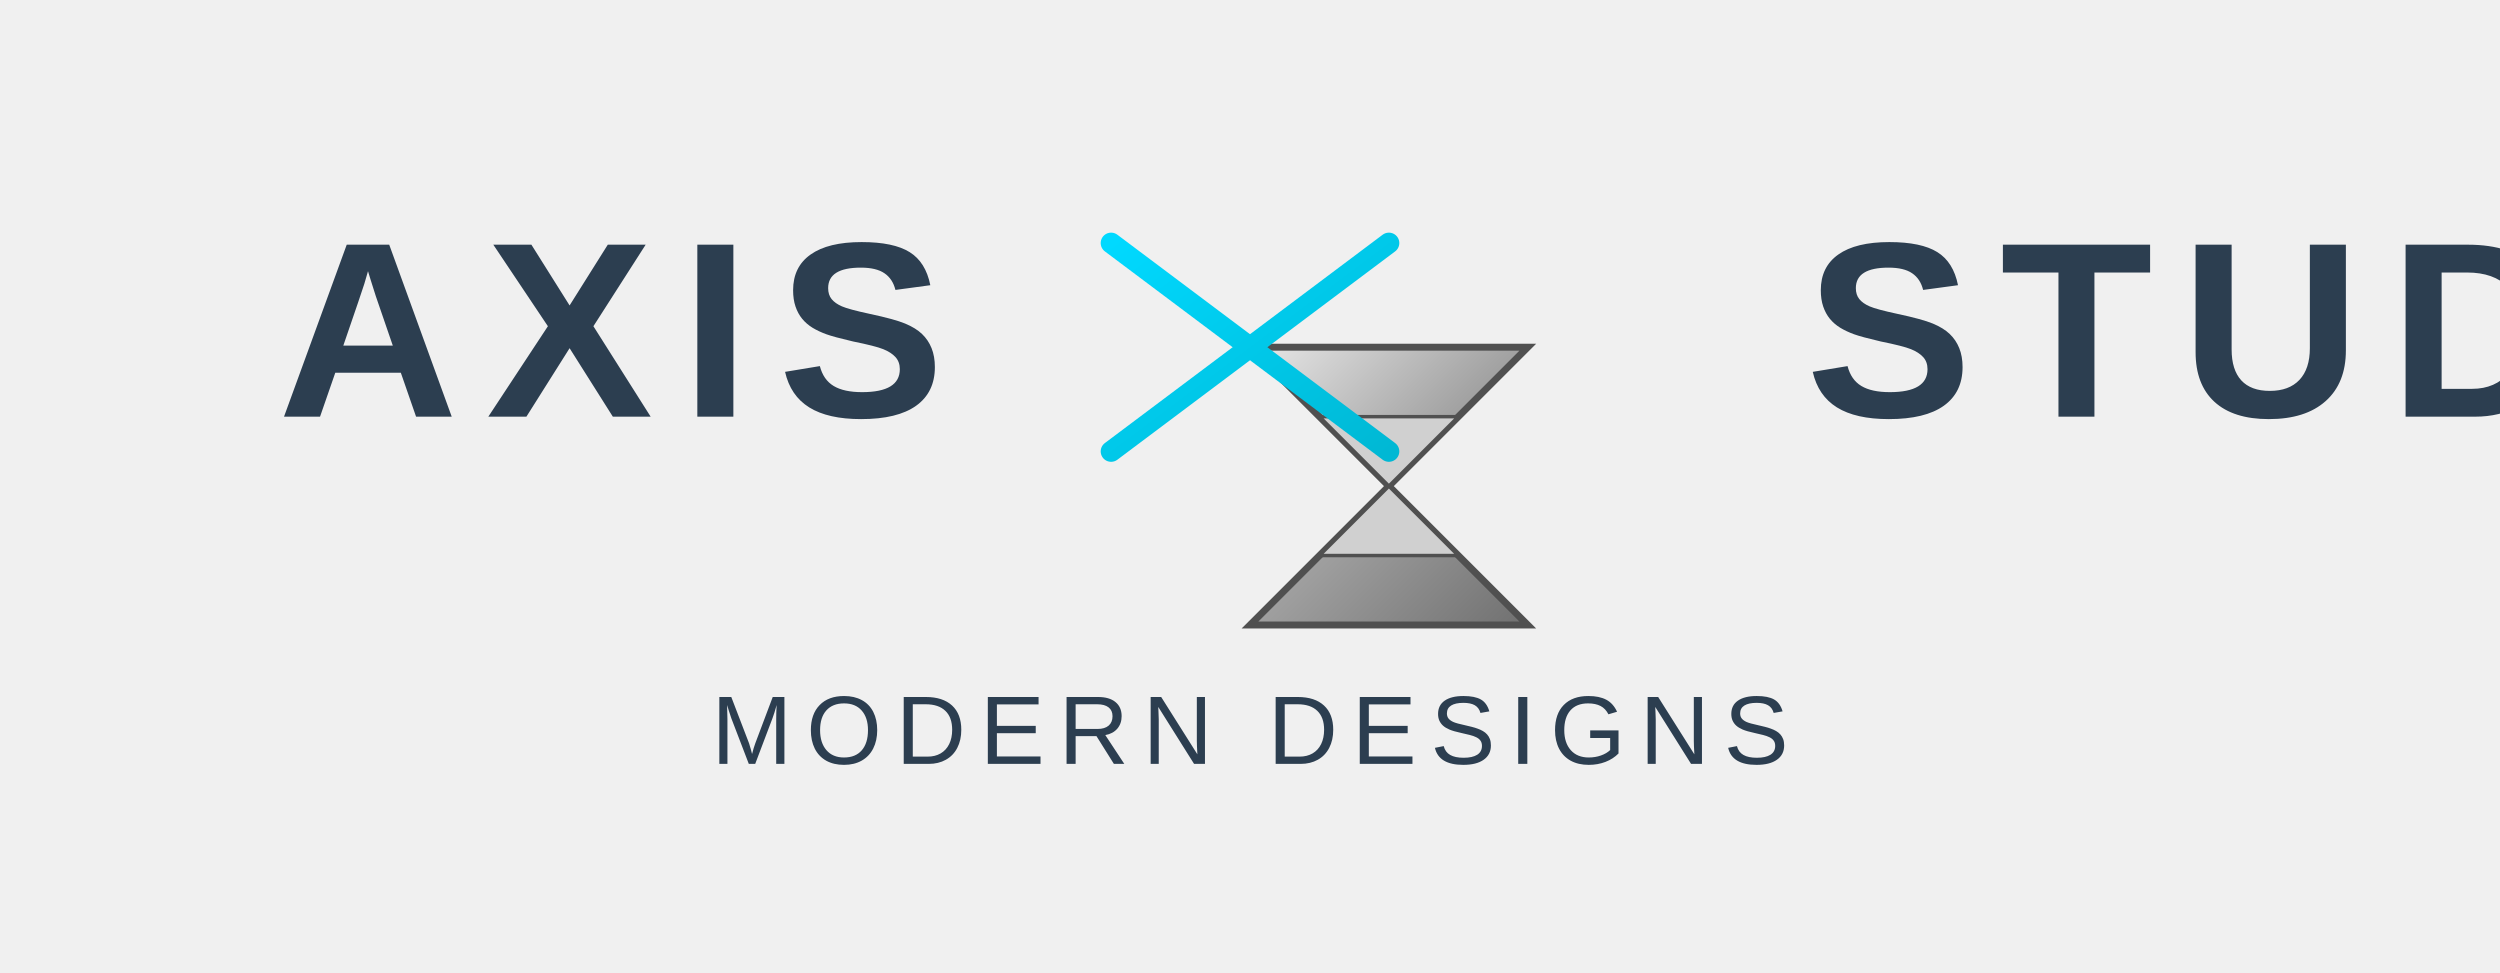
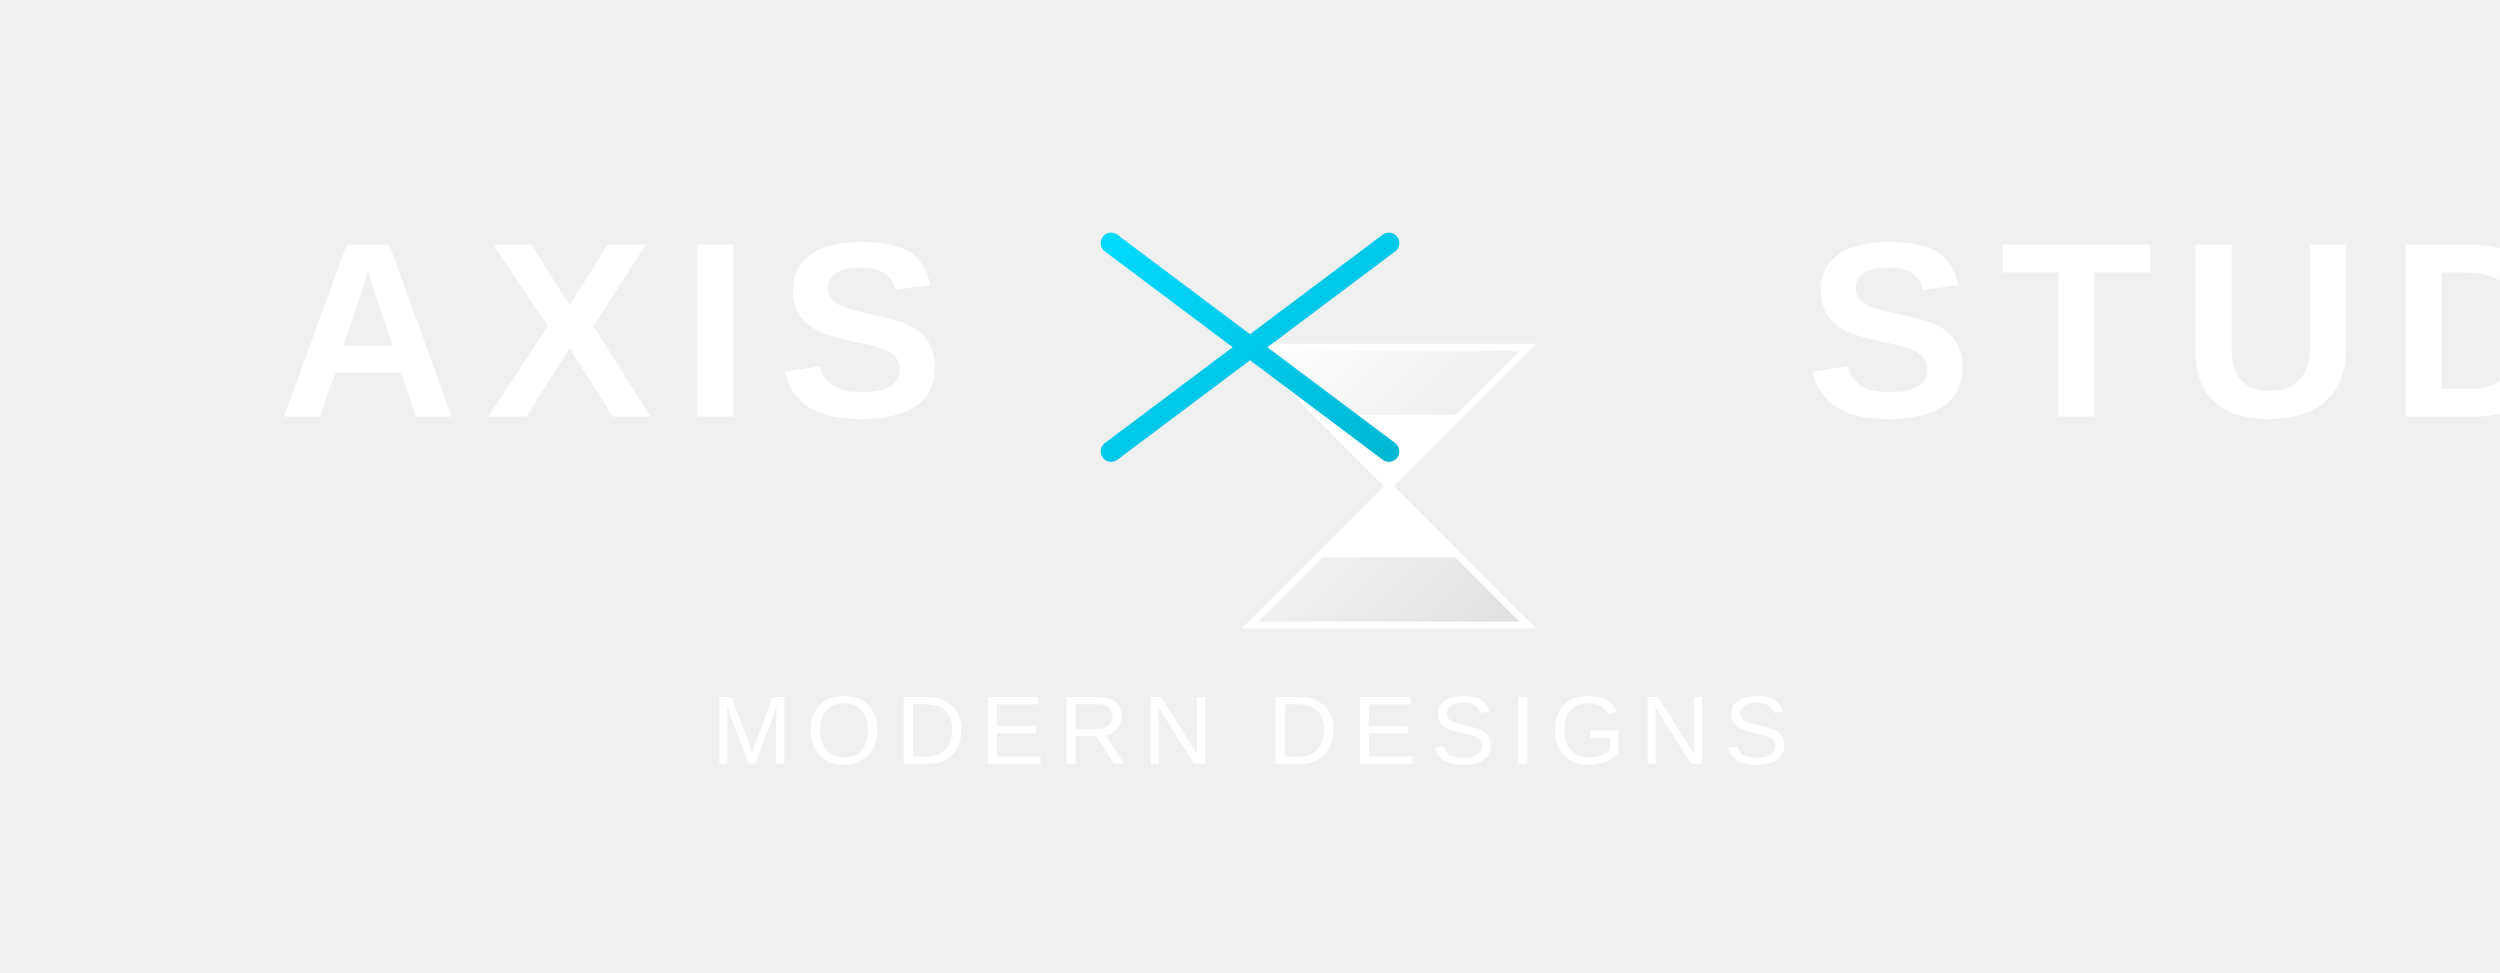
<svg xmlns="http://www.w3.org/2000/svg" viewBox="0 0 720 280" preserveAspectRatio="xMidYMid meet">
  <defs>
    <linearGradient id="metalGradient" x1="0%" y1="0%" x2="100%" y2="100%">
-       <stop offset="0%" style="stop-color:#E8E8E8;stop-opacity:1" />
-       <stop offset="50%" style="stop-color:#A0A0A0;stop-opacity:1" />
-       <stop offset="100%" style="stop-color:#707070;stop-opacity:1" />
+       <stop offset="0%" style="stop-color:#FFFFFF;stop-opacity:1" />
+       <stop offset="50%" style="stop-color:#F0F0F0;stop-opacity:1" />
+       <stop offset="100%" style="stop-color:#E0E0E0;stop-opacity:1" />
    </linearGradient>
    <linearGradient id="cyanGradient" x1="0%" y1="0%" x2="100%" y2="100%">
      <stop offset="0%" style="stop-color:#00D9FF;stop-opacity:1" />
      <stop offset="100%" style="stop-color:#00B8D4;stop-opacity:1" />
    </linearGradient>
  </defs>
-   <text x="80" y="120" font-family="Arial, sans-serif" font-size="72" font-weight="bold" fill="#2C3E50" letter-spacing="8">AXIS</text>
+   <text x="80" y="120" font-family="Arial, sans-serif" font-size="72" font-weight="bold" fill="#FFFFFF" letter-spacing="8">AXIS</text>
  <g transform="translate(360, 100)">
-     <polygon points="0,0 80,0 0,80 80,80" fill="url(#metalGradient)" stroke="#505050" stroke-width="2" />
-     <polygon points="20,20 60,20 20,60 60,60" fill="#D0D0D0" stroke="#505050" stroke-width="1" />
+     <polygon points="0,0 80,0 0,80 80,80" fill="url(#metalGradient)" stroke="#FFFFFF" stroke-width="2" />
+     <polygon points="20,20 60,20 20,60 60,60" fill="#FFFFFF" stroke="#FFFFFF" stroke-width="1" />
    <line x1="-40" y1="-30" x2="40" y2="30" stroke="url(#cyanGradient)" stroke-width="6" stroke-linecap="round" />
    <line x1="40" y1="-30" x2="-40" y2="30" stroke="url(#cyanGradient)" stroke-width="6" stroke-linecap="round" />
    <line x1="0" y1="-50" x2="0" y2="110" stroke="url(#cyanGradient)" stroke-width="4" stroke-linecap="round" />
  </g>
-   <text x="520" y="120" font-family="Arial, sans-serif" font-size="72" font-weight="bold" fill="#2C3E50" letter-spacing="8">STUDIO</text>
-   <text x="360" y="220" font-family="Arial, sans-serif" font-size="28" font-weight="300" fill="#2C3E50" text-anchor="middle" letter-spacing="4">MODERN DESIGNS</text>
+   <text x="520" y="120" font-family="Arial, sans-serif" font-size="72" font-weight="bold" fill="#FFFFFF" letter-spacing="8">STUDIO</text>
+   <text x="360" y="220" font-family="Arial, sans-serif" font-size="28" font-weight="300" fill="#FFFFFF" text-anchor="middle" letter-spacing="4">MODERN DESIGNS</text>
</svg>
